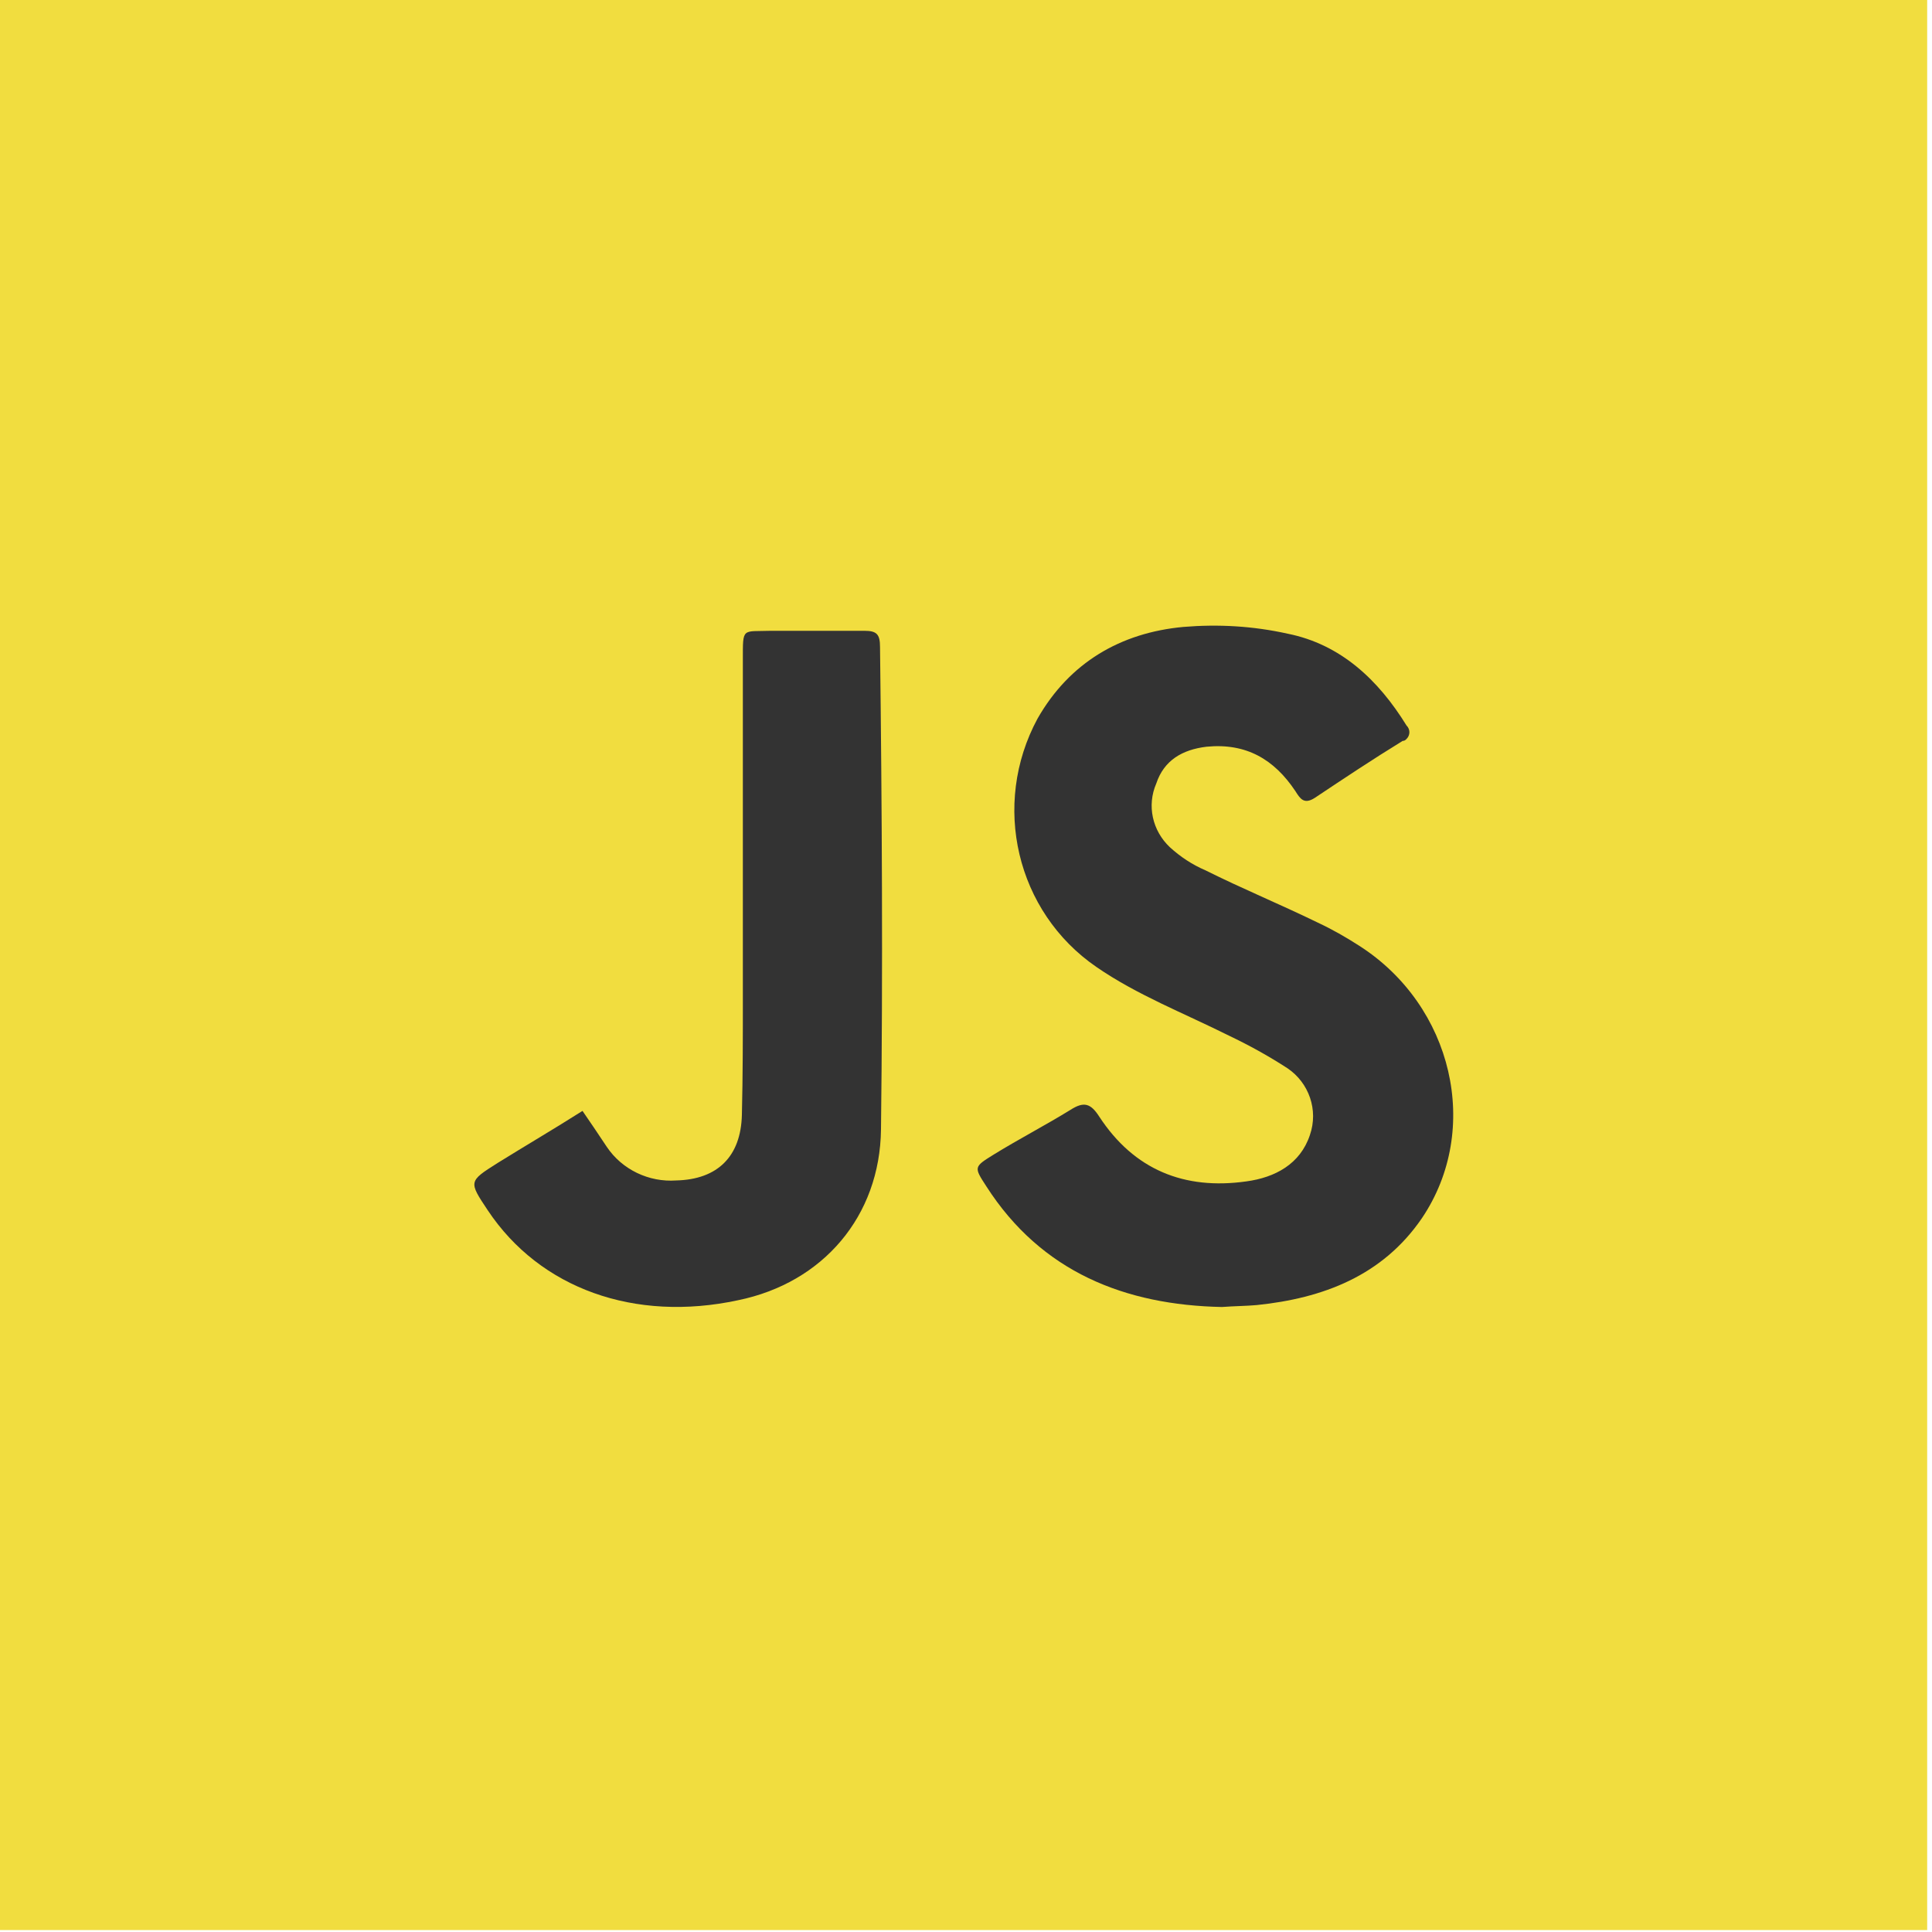
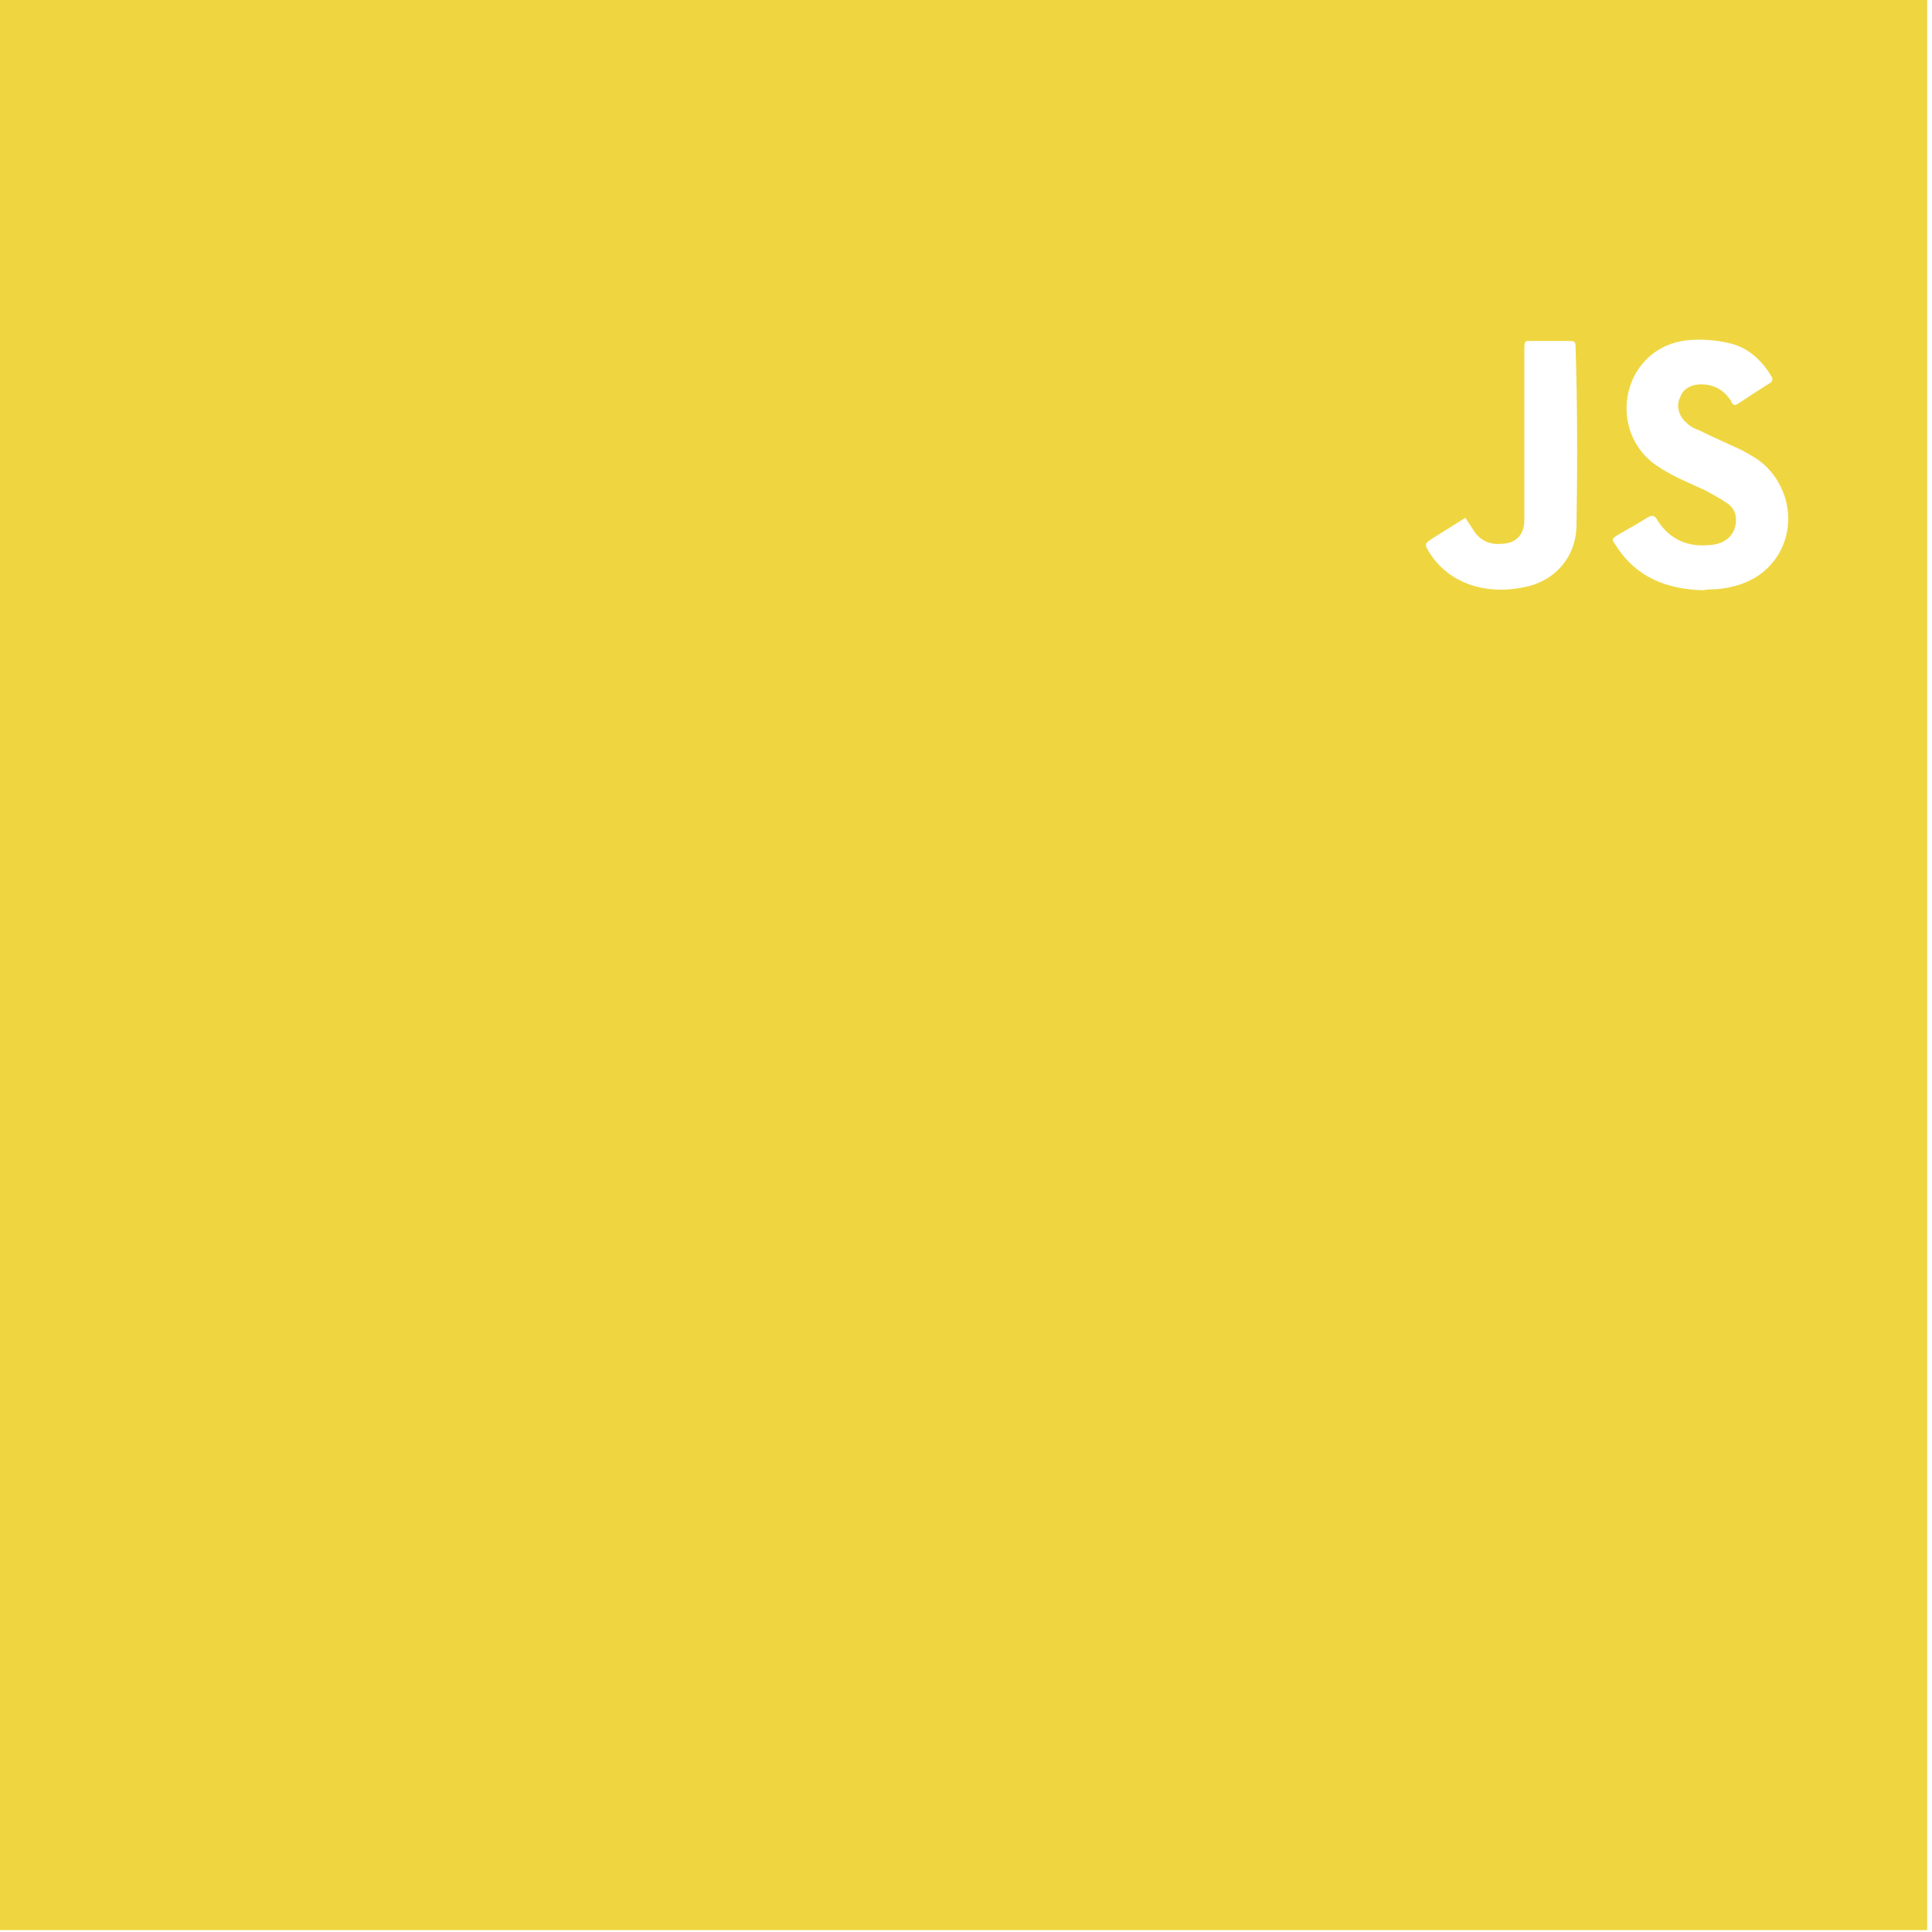
<svg xmlns="http://www.w3.org/2000/svg" version="1.1" id="Layer_1" x="0px" y="0px" viewBox="0 0 200 200" style="enable-background:new 0 0 200 200;" xml:space="preserve">
  <style type="text/css">
- 	.st0{fill:#F1DD3F;}
- 	.st1{fill:#333333;}
+ 	.st0{fill:#EFD641;}
</style>
-   <rect class="st0" width="199.5" height="199.8" />
-   <path class="st1" d="M91.2,116.9c-0.1,9-6,15.9-14.8,17.7c-10.7,2.3-20.5-1.2-25.9-9.3c-2-3-2-3,1-4.9c2.9-1.8,5.8-3.5,8.8-5.4  c0.9,1.3,1.7,2.5,2.5,3.7c1.6,2.4,4.4,3.7,7.2,3.5c4.3-0.1,6.7-2.5,6.8-6.8c0.1-4.1,0.1-8.2,0.1-12.2c0-11.6,0-23.3,0-34.9  c0-3.4-0.1-2.9,2.9-3c3.2,0,6.5,0,9.7,0c1.3,0,1.6,0.4,1.6,1.7C91.3,83.7,91.4,100.3,91.2,116.9z" />
-   <path class="st1" d="M147.2,126.1c-4.1,6-10.3,8.3-17.1,9c-1.1,0.1-2.3,0.1-3.6,0.2c-10-0.2-18.7-3.6-24.4-12.5  c-1.3-2-1.3-2,0.8-3.3c2.6-1.6,5.3-3,7.9-4.6c1.4-0.9,2.1-0.7,3,0.7c3.6,5.5,8.8,7.6,15.2,6.7c3-0.4,5.6-1.8,6.6-4.8  c0.9-2.6-0.1-5.4-2.3-6.9c-2-1.3-4-2.4-6.1-3.4c-4.6-2.3-9.5-4.2-13.7-7.1c-8.3-5.7-10.9-16.8-6.1-25.7c3.3-5.8,8.6-8.9,15.1-9.5  c3.6-0.3,7.2-0.1,10.8,0.7c5.5,1.1,9.4,4.8,12.3,9.5c0.4,0.4,0.4,1,0,1.4c-0.1,0.1-0.2,0.2-0.4,0.2c-3.1,1.9-6.1,3.9-9.1,5.9  c-1.1,0.7-1.5,0.1-2-0.7c-2.2-3.3-5.1-5-9.2-4.6c-2.5,0.3-4.4,1.4-5.2,3.8c-1,2.3-0.4,4.9,1.4,6.6c1.1,1,2.3,1.8,3.7,2.4  c3.8,1.9,7.7,3.5,11.6,5.4c1.5,0.7,2.9,1.5,4.3,2.4C150.4,104.1,153.4,116.9,147.2,126.1z" />
+   <path class="st0" d="M0,0v199.8h199.5V0H0z M163.2,54.3c0,3.3-2.2,5.9-5.5,6.5c-3.9,0.8-7.6-0.4-9.6-3.4c-0.7-1.1-0.7-1.1,0.4-1.8  c1.1-0.7,2.1-1.3,3.2-2c0.3,0.5,0.6,0.9,0.9,1.4c0.6,0.9,1.6,1.4,2.7,1.3c1.6,0,2.5-0.9,2.5-2.5c0-1.5,0-3,0-4.5c0-4.3,0-8.6,0-12.9  c0-1.3,0-1.1,1.1-1.1c1.2,0,2.4,0,3.6,0c0.5,0,0.6,0.1,0.6,0.6C163.3,42,163.3,48.2,163.2,54.3z M183.9,57.7  c-1.5,2.2-3.8,3.1-6.3,3.3c-0.4,0-0.8,0-1.3,0.1c-3.7-0.1-6.9-1.3-9-4.6c-0.5-0.7-0.5-0.7,0.3-1.2c1-0.6,2-1.1,2.9-1.7  c0.5-0.3,0.8-0.3,1.1,0.3c1.3,2,3.2,2.8,5.6,2.5c1.1-0.1,2.1-0.7,2.4-1.8c0.3-1,0-2-0.8-2.5c-0.7-0.5-1.5-0.9-2.2-1.3  c-1.7-0.8-3.5-1.5-5.1-2.6c-3.1-2.1-4-6.2-2.2-9.5c1.2-2.1,3.2-3.3,5.6-3.5c1.3-0.1,2.7,0,4,0.3c2,0.4,3.5,1.8,4.5,3.5  c0.1,0.1,0.1,0.4,0,0.5c0,0-0.1,0.1-0.1,0.1c-1.1,0.7-2.2,1.4-3.4,2.2c-0.4,0.3-0.6,0-0.7-0.3c-0.8-1.2-1.9-1.8-3.4-1.7  c-0.9,0.1-1.6,0.5-1.9,1.4c-0.4,0.8-0.1,1.8,0.5,2.4c0.4,0.4,0.8,0.7,1.4,0.9c1.4,0.7,2.8,1.3,4.3,2c0.6,0.3,1.1,0.6,1.6,0.9  C185.1,49.6,186.2,54.3,183.9,57.7z" />
</svg>
